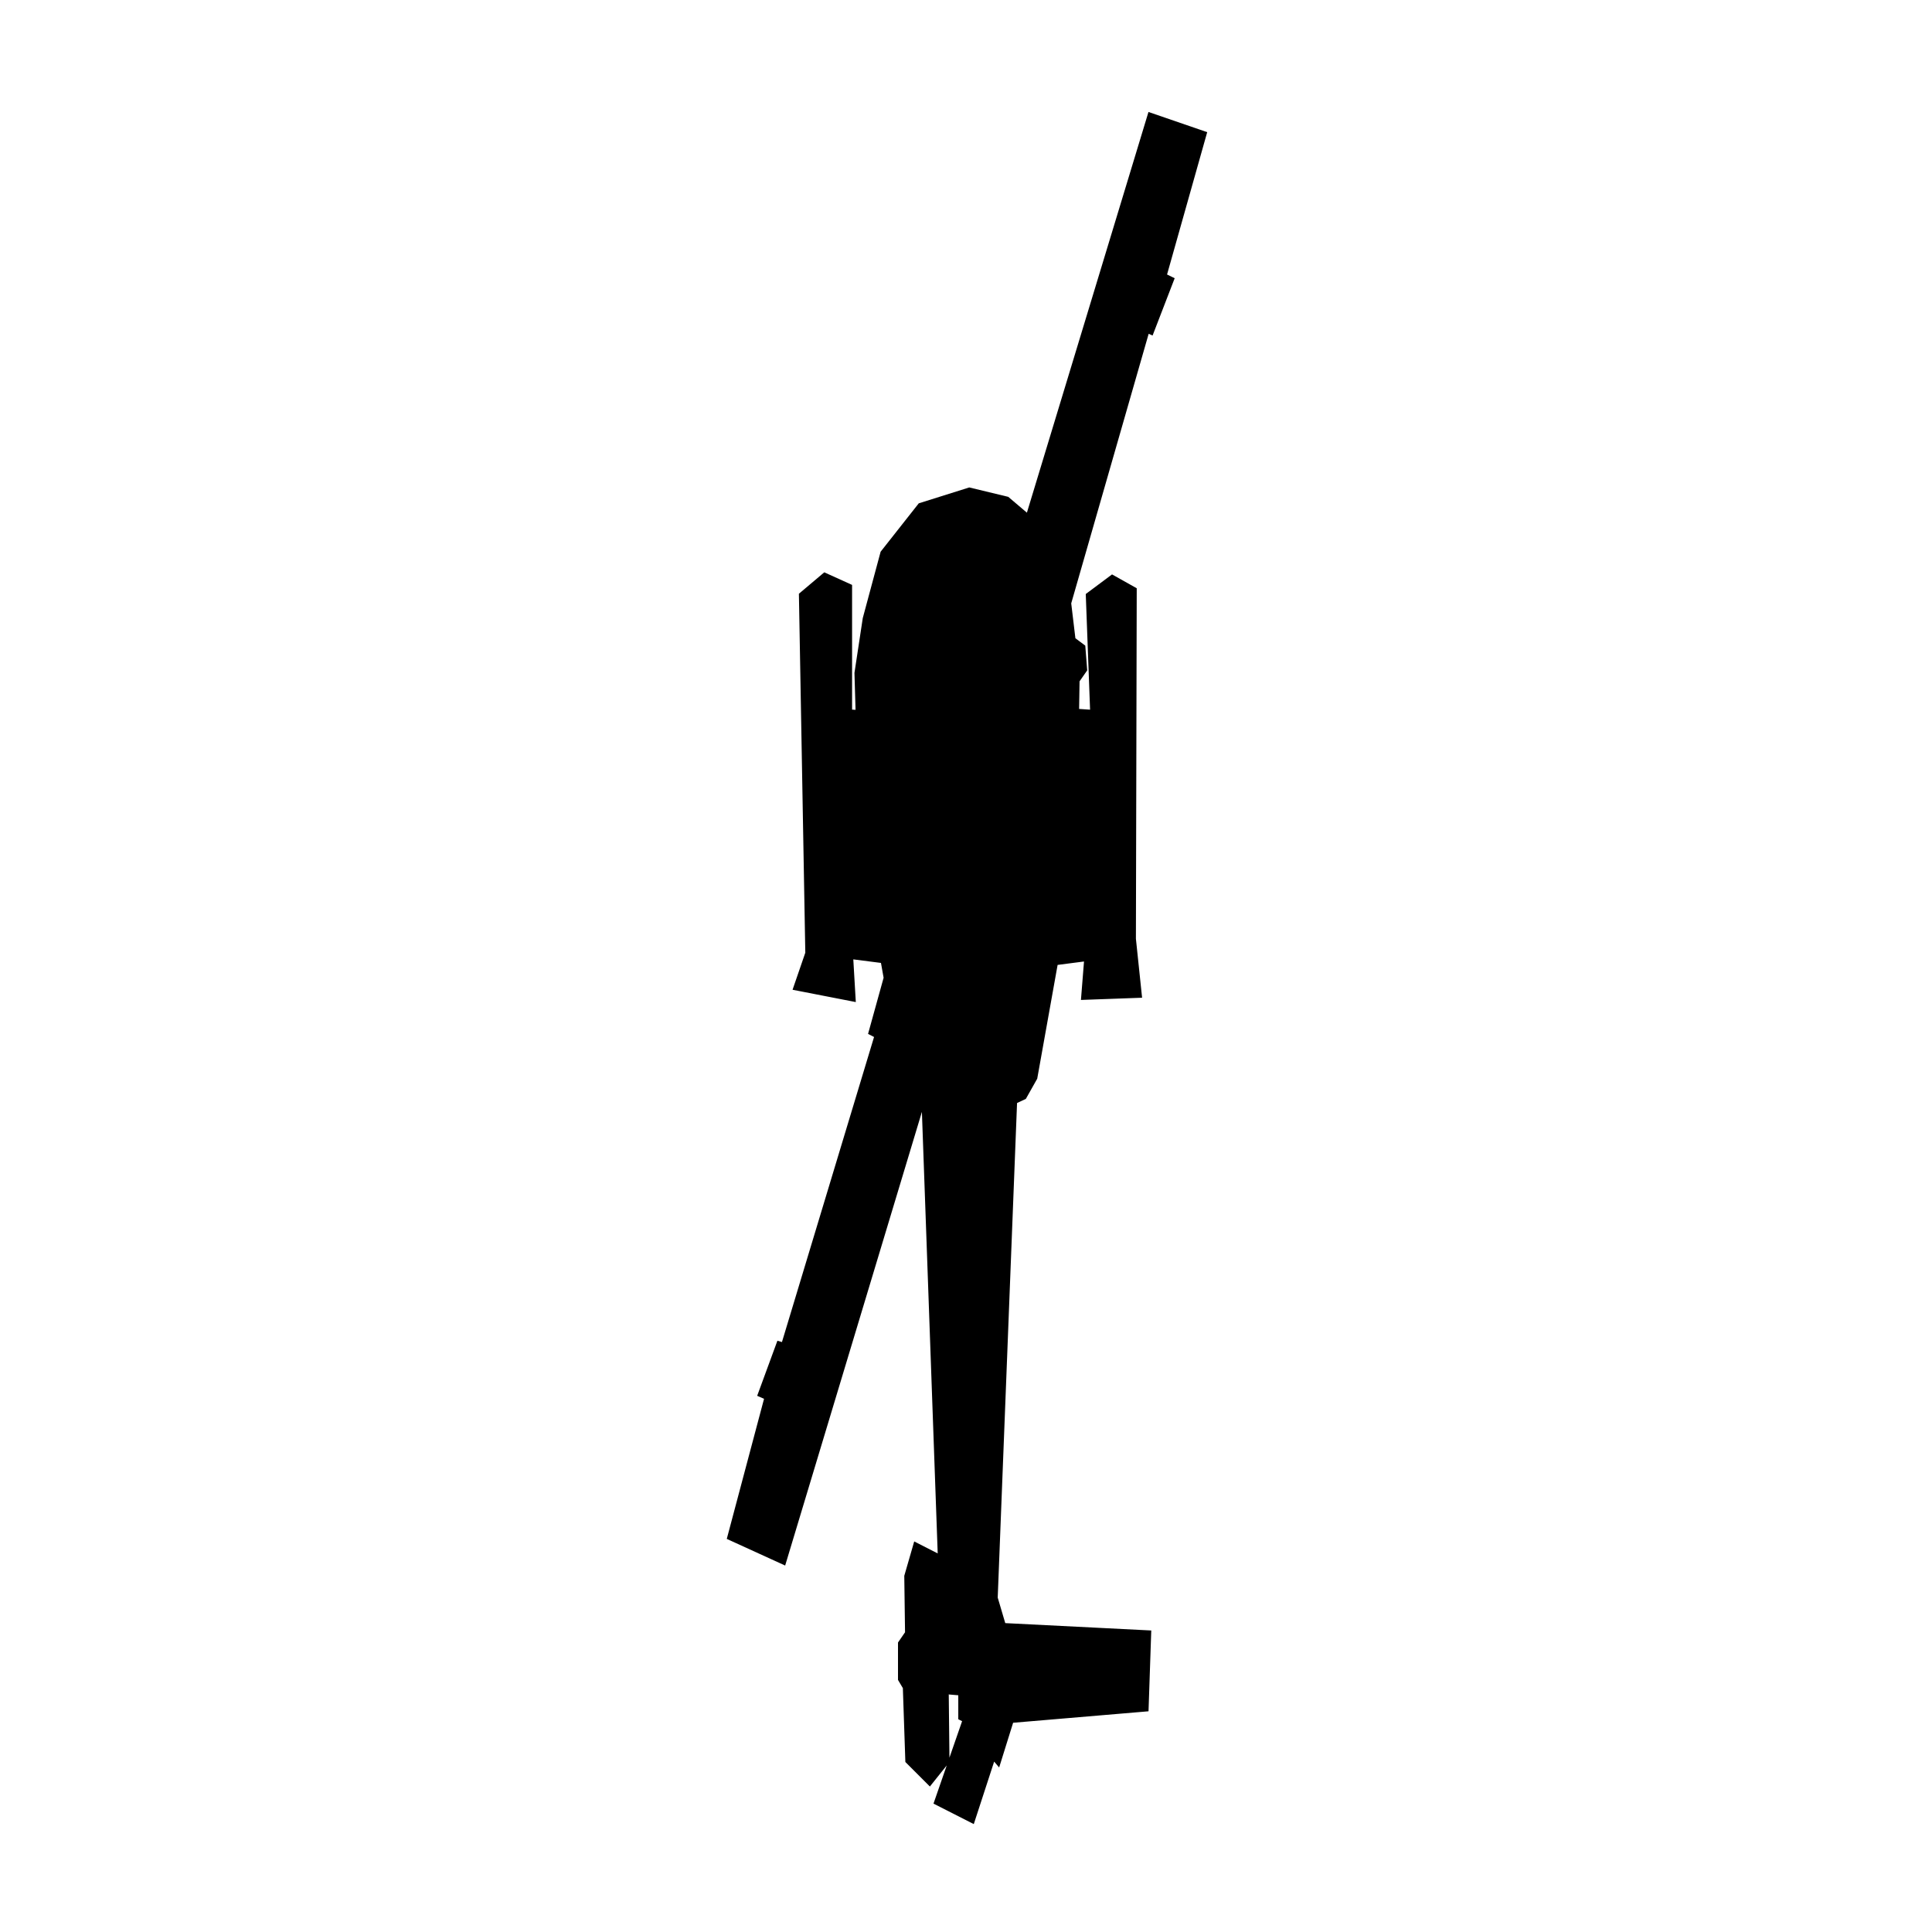
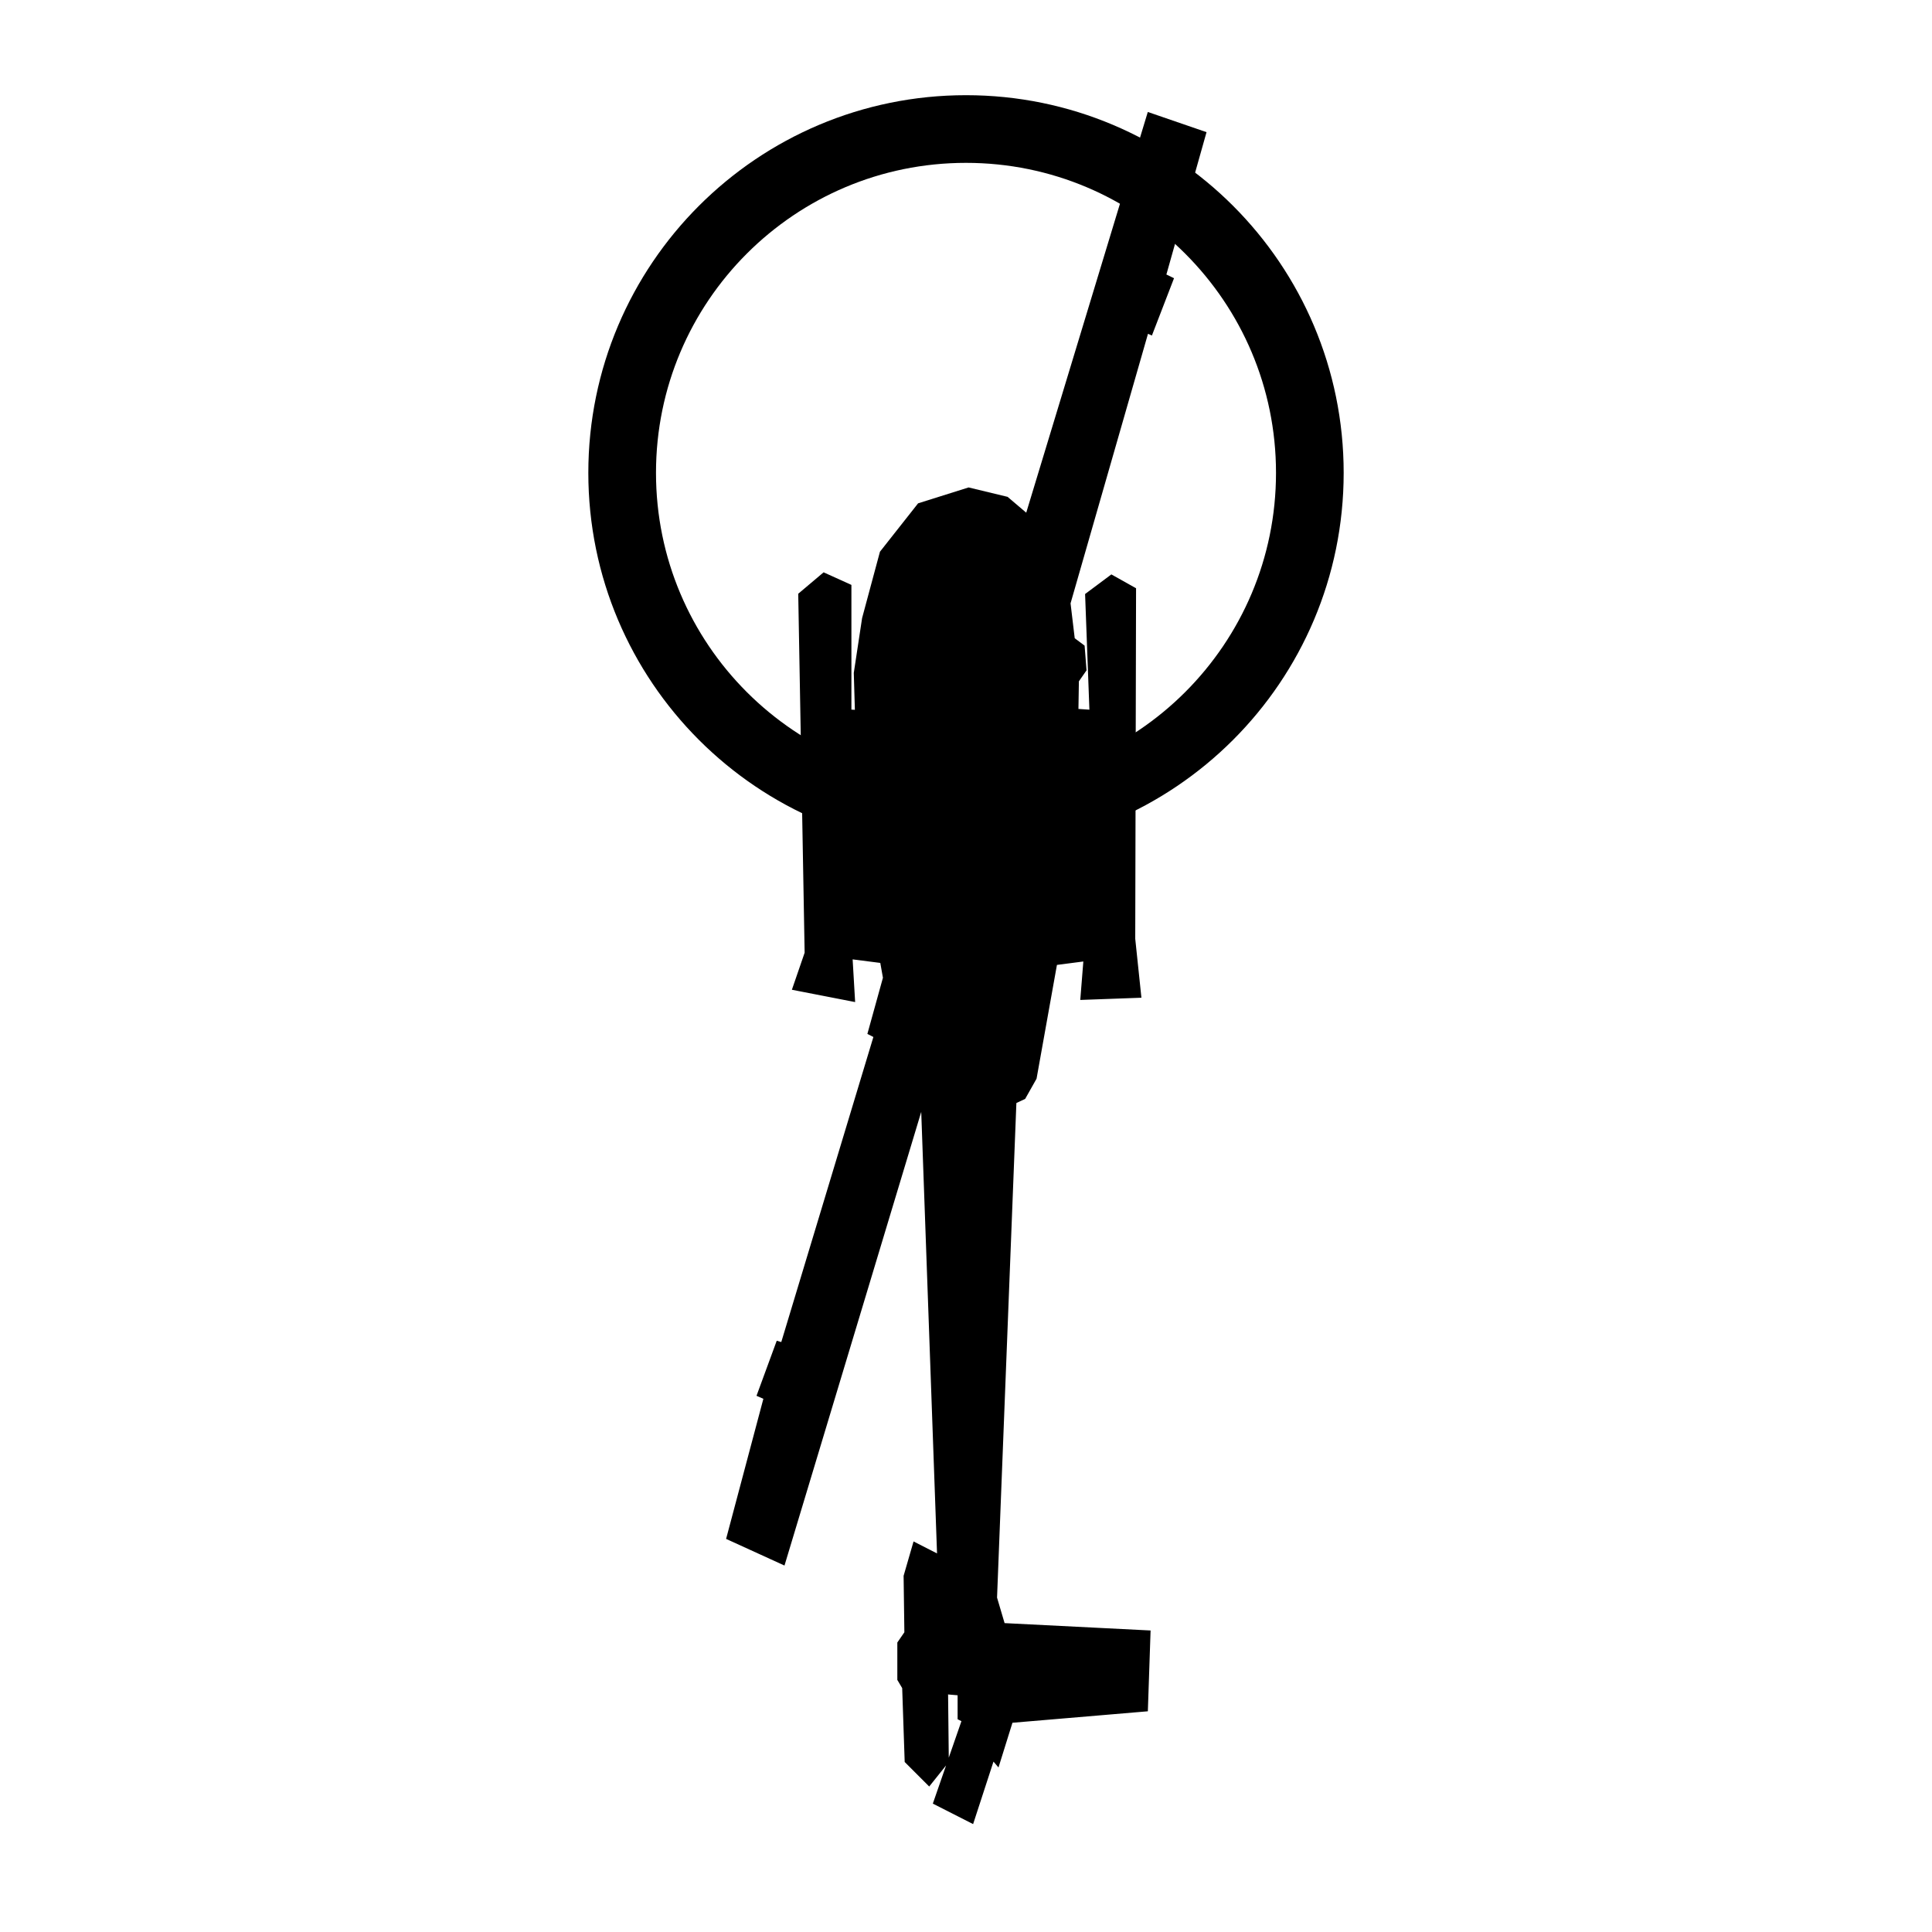
- <svg xmlns="http://www.w3.org/2000/svg" width="80mm" height="80mm" viewBox="-0.94 -0.91 5.26 14.39" version="1.1" id="svg1542">
+ <svg xmlns="http://www.w3.org/2000/svg" width="80mm" height="80mm" viewBox="-1.368 -0.91 6.126 14.39" version="1.1" id="svg1542">
  <defs id="defs1536" />
  <g id="layer2" style="display:inline">
    <path style="fill:#000000;stroke:#000000;stroke-width:0.265px;stroke-linecap:butt;stroke-linejoin:miter;stroke-opacity:1" d="M 1.719,2.858 1.417,2.953 1.175,3.26 1.051,3.721 0.992,4.11 1.004,4.518 0.709,4.5 V 3.532 l -0.053,-0.024 -0.077,0.065 0.047,2.634 -0.053,0.154 0.154,0.03 -0.018,-0.307 0.461,0.059 0.059,0.331 -0.006,0.053 -0.047,-0.018 -0.059,0.213 0.047,0.024 -0.756,2.504 -0.041,-0.012 -0.065,0.177 0.041,0.018 -0.278,1.045 0.195,0.089 1.045,-3.467 0.106,0.071 0.077,0.03 0.148,4.134 -0.024,0.053 -0.071,0.03 -0.065,-0.024 -0.03,-0.106 -0.012,-0.502 -0.047,-0.024 -0.024,0.083 0.006,0.443 -0.053,0.077 v 0.201 l 0.035,0.059 0.018,0.532 0.041,0.041 0.024,-0.03 -0.006,-0.555 0.053,-0.024 v -0.083 h 0.065 l 0.077,0.077 0.142,0.012 v 0.219 l 0.059,0.03 -0.213,0.614 0.059,0.03 0.177,-0.543 0.035,0.041 0.059,-0.189 0.98,-0.083 0.012,-0.354 -1.051,-0.053 -0.089,-0.301 0.148,-3.786 0.1,-0.047 0.053,-0.094 0.165,-0.921 0.455,-0.059 -0.024,0.301 0.165,-0.006 L 2.823,6.089 2.829,3.549 2.788,3.526 2.717,3.579 2.752,4.518 2.398,4.494 2.404,4.122 2.457,4.046 2.451,3.969 2.38,3.916 2.339,3.573 2.965,1.394 3.006,1.412 3.077,1.228 3.03,1.205 3.325,0.159 3.136,0.094 2.197,3.189 2.102,3.047 1.943,2.912 Z" id="path1414" />
+     <circle cx="1.695" cy="2.612" r="2.561" fill="none" stroke="#000000" stroke-width="0.504" />
  </g>
  <g id="layer3">
    <path id="path1425" style="fill:#000000;stroke:#000000;stroke-width:0.265px;stroke-linecap:butt;stroke-linejoin:miter;stroke-opacity:1" d="m 1.14,3.857 c 0.077,0.047 0.13,0.159 0.13,0.159 L 1.707,4.051 1.86,4.046 2.339,3.957 2.197,3.355 1.99,2.982 1.494,2.977 1.234,3.26 Z M 1.264,6.355 1.423,5.758 1.536,5.634 v -0.201 L 1.506,5.179 1.571,5.073 1.707,5.026 1.689,4.872 2.244,3.236 M 2.25,3.916 1.978,4.837 1.872,4.967 1.831,5.12 1.878,5.374 1.837,5.705 1.707,5.93 1.701,5.705 1.305,7.099 M 2.398,4.494 2.339,5.469 2.262,6.154 M 1.004,4.518 1.169,6.142" />
  </g>
</svg>
